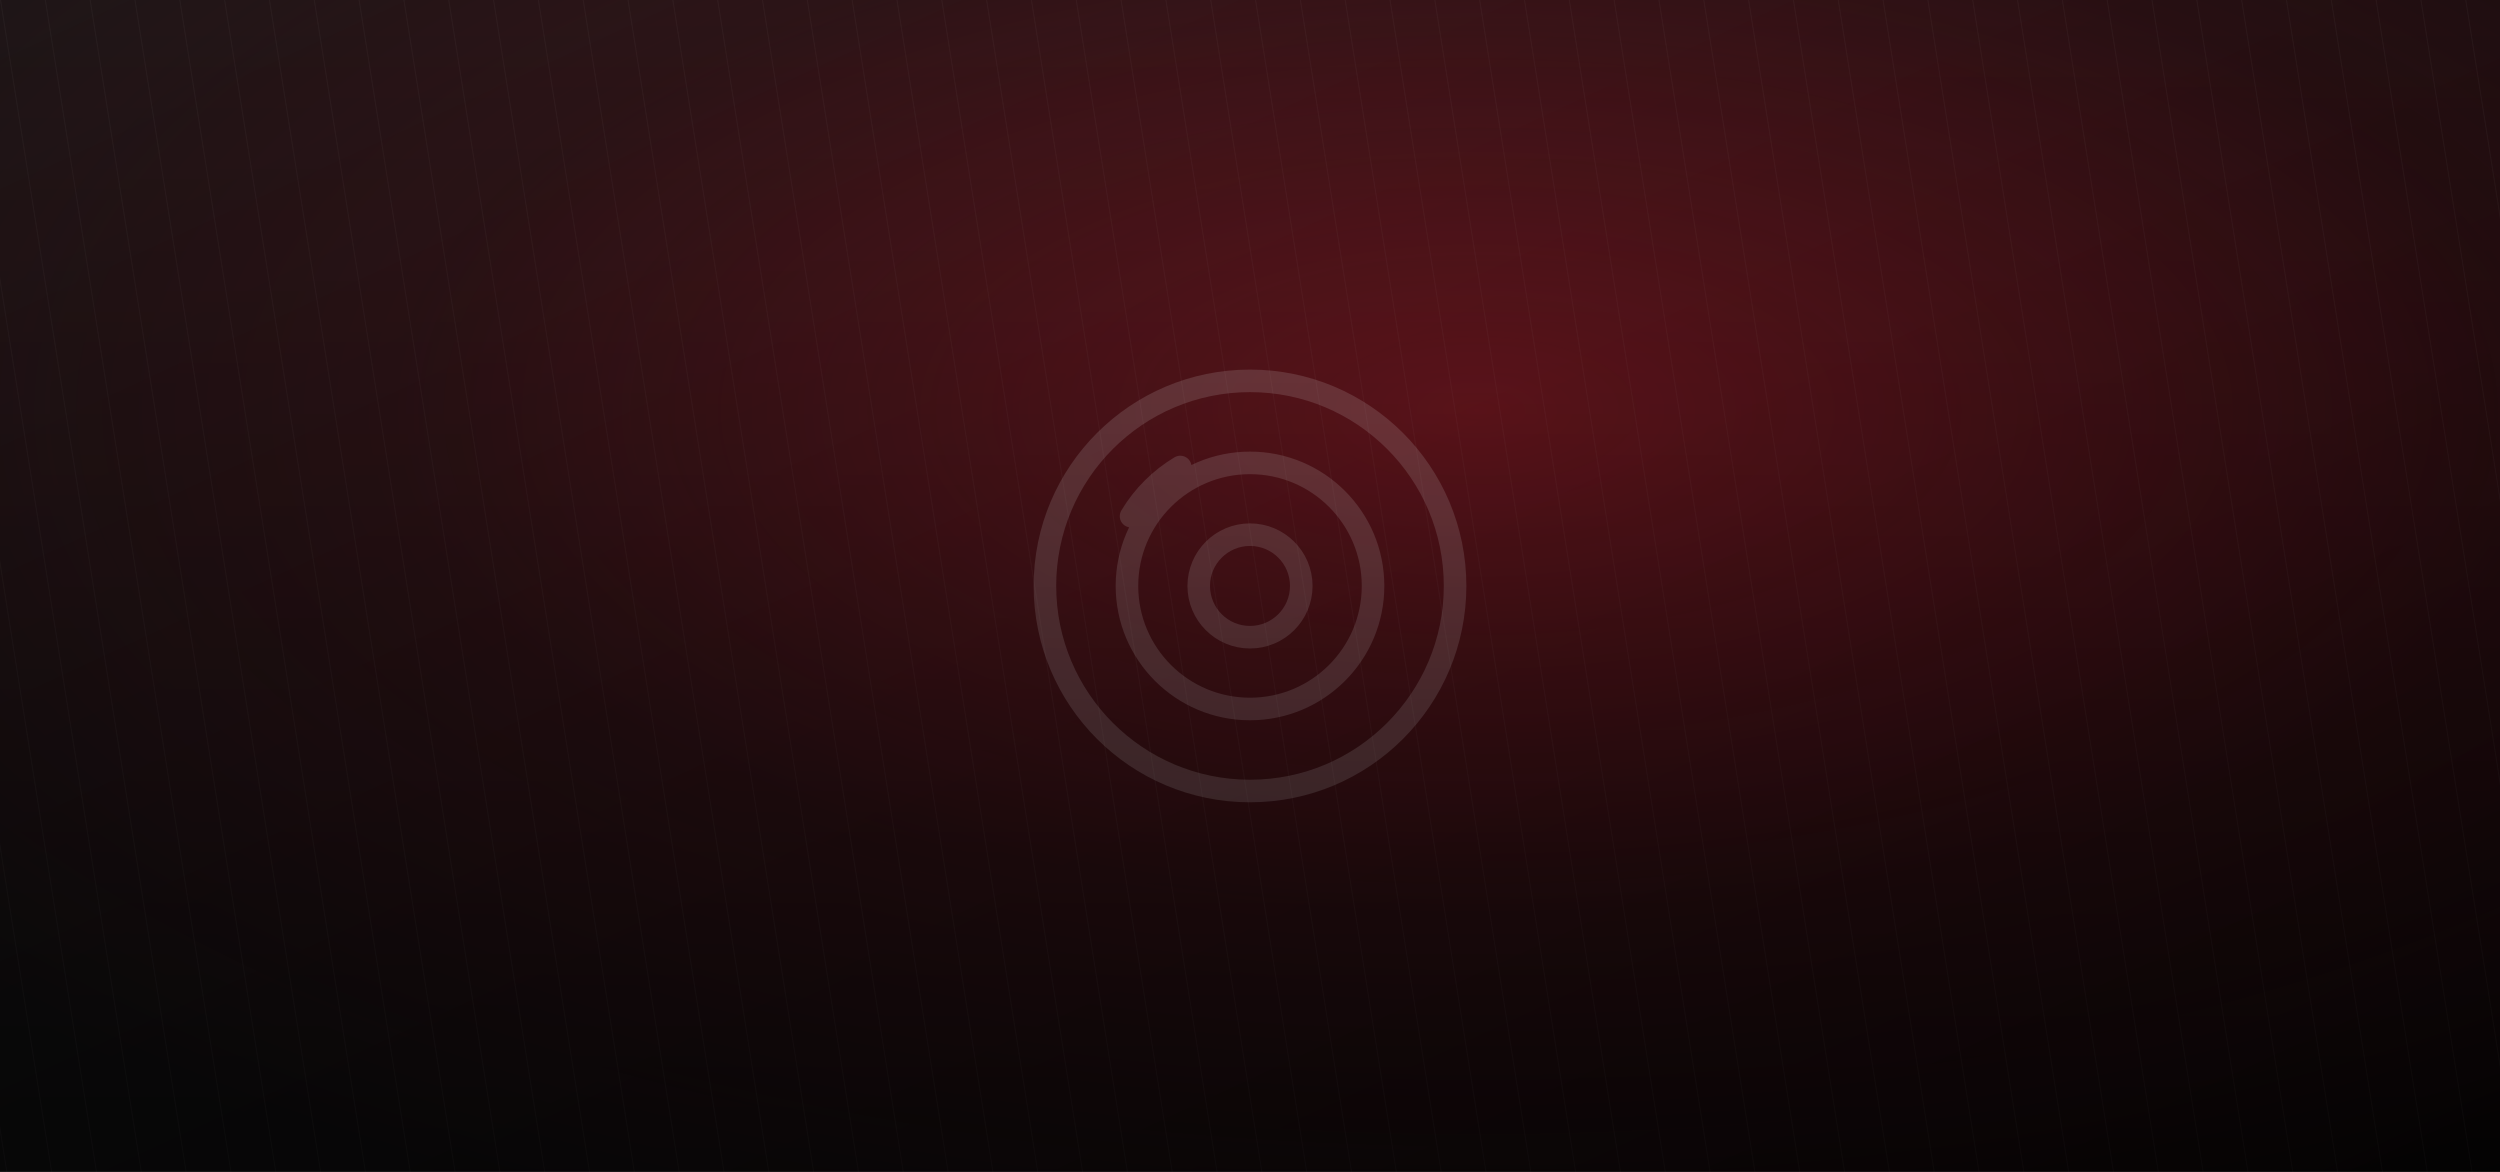
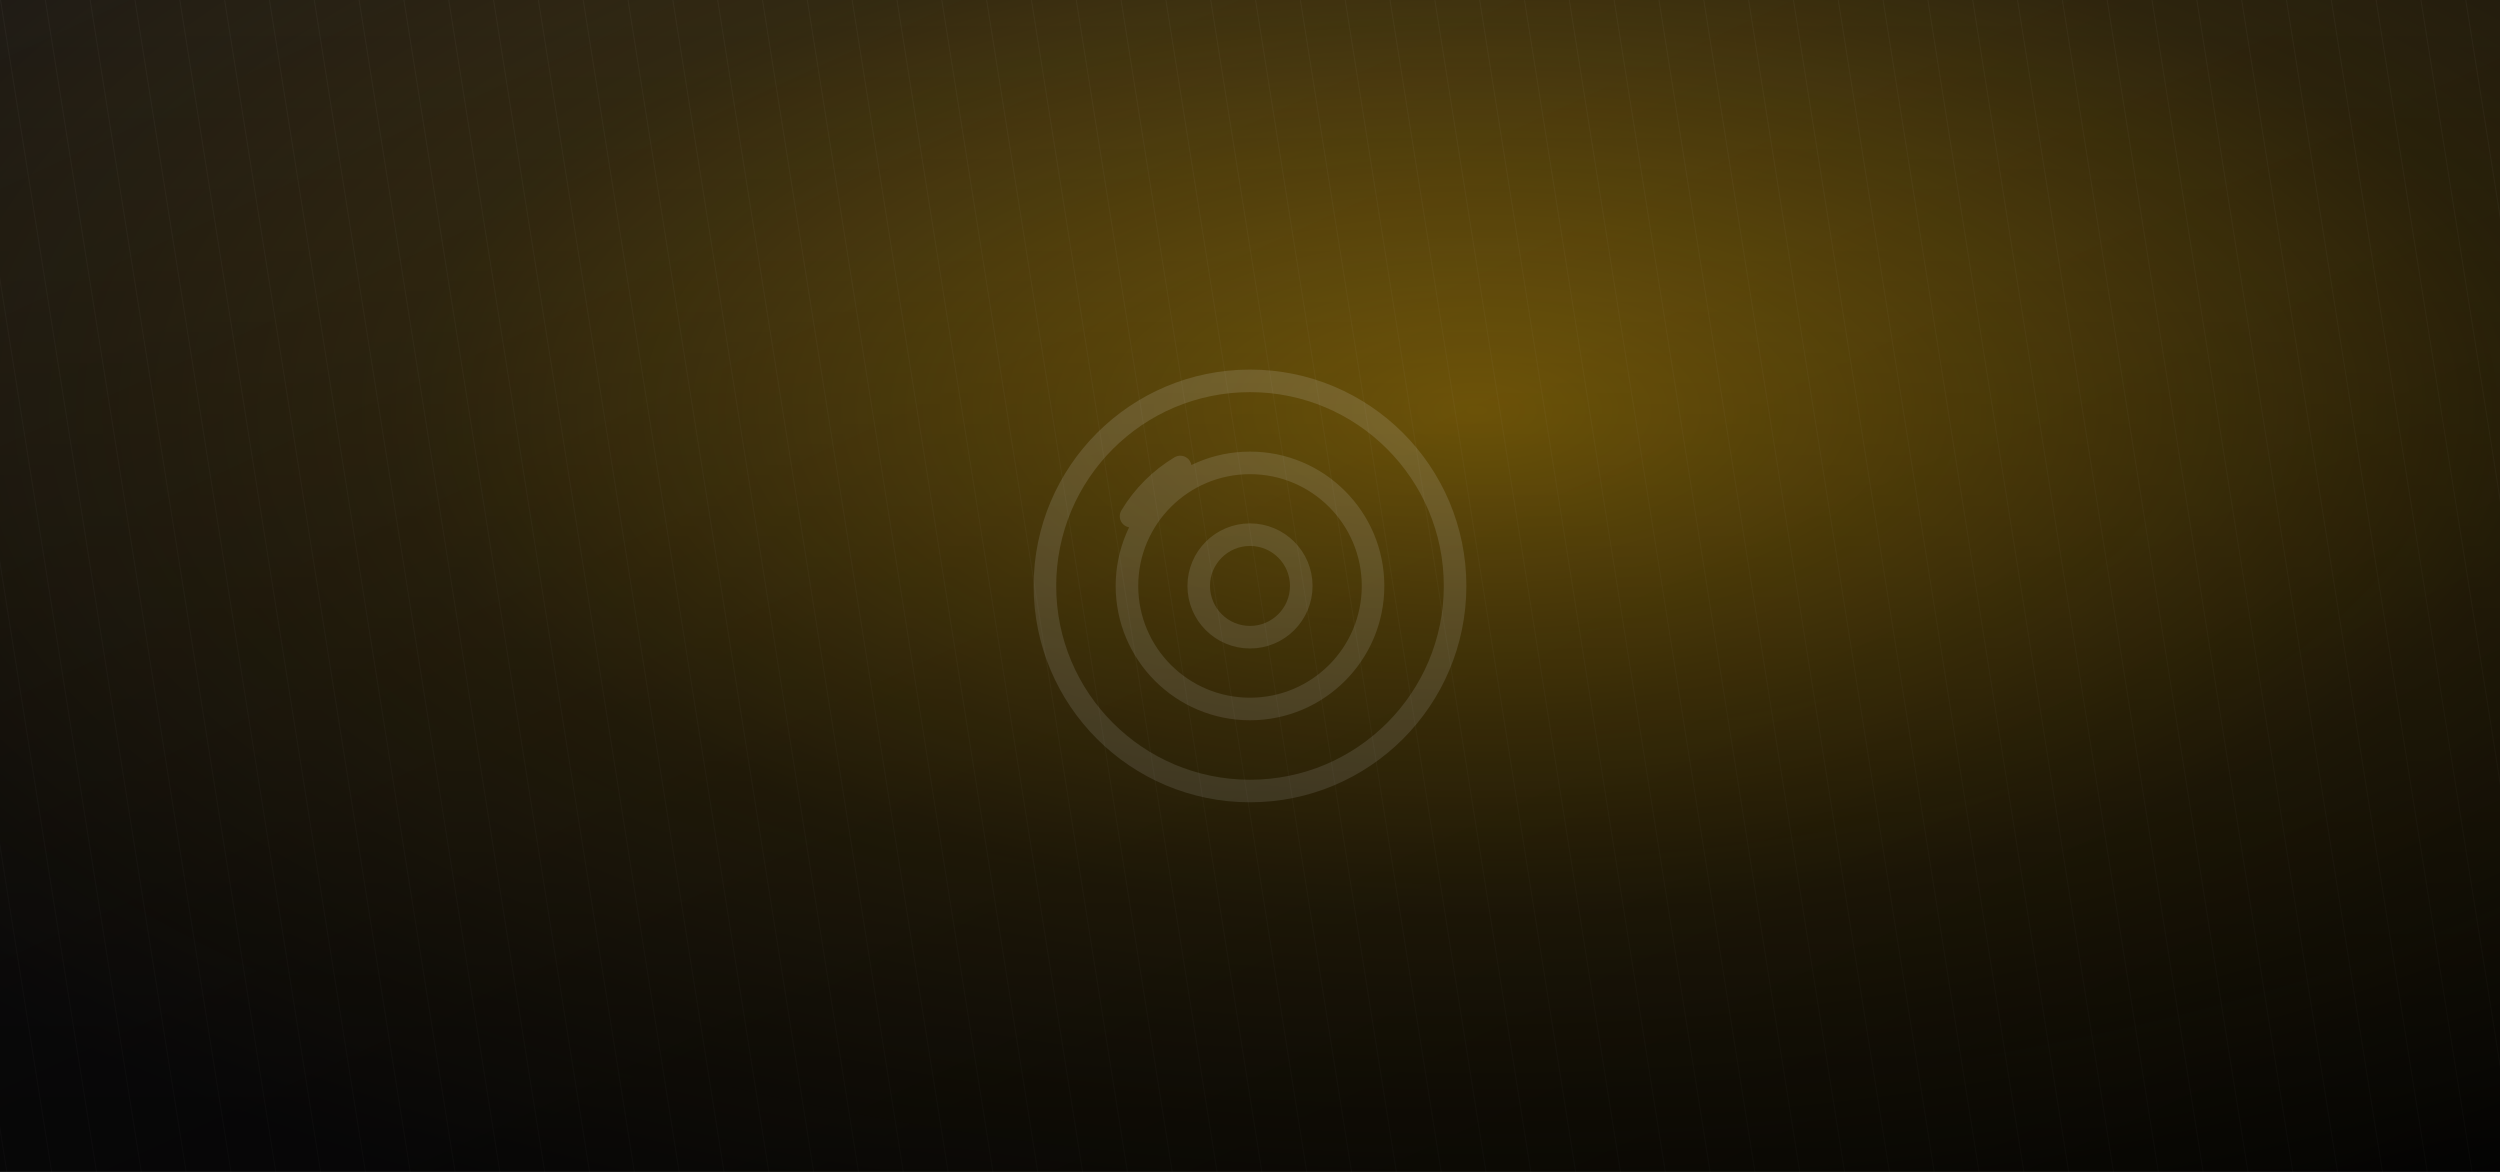
<svg xmlns="http://www.w3.org/2000/svg" viewBox="0 0 1920 900" width="1920" height="900" role="img" aria-hidden="true">
  <defs>
    <linearGradient id="base-hero-aperture-1" x1="0" y1="0" x2="1" y2="1">
      <stop offset="0" stop-color="#171516" />
      <stop offset="0.55" stop-color="#0C0B0C" />
      <stop offset="1" stop-color="#050505" />
    </linearGradient>
    <radialGradient id="glow-hero-aperture-1" cx="0.590" cy="0.350" r="0.78">
-       <stop offset="0" stop-color="#CF2030" stop-opacity="0.472" />
-       <stop offset="0.55" stop-color="#CF2030" stop-opacity="0.132" />
-       <stop offset="1" stop-color="#CF2030" stop-opacity="0" />
+       <stop offset="0" stop-color="#FFC107" stop-opacity="0.472" />
+       <stop offset="0.55" stop-color="#FFC107" stop-opacity="0.132" />
+       <stop offset="1" stop-color="#FFC107" stop-opacity="0" />
    </radialGradient>
    <pattern id="rule-hero-aperture-1" width="34" height="34" patternUnits="userSpaceOnUse" patternTransform="rotate(-9)">
      <line x1="0" y1="0" x2="0" y2="34" stroke="#ffffff" stroke-opacity="0.05" stroke-width="1" />
    </pattern>
    <linearGradient id="fade-hero-aperture-1" x1="0" y1="0" x2="0" y2="1">
      <stop offset="0" stop-color="#000" stop-opacity="0" />
      <stop offset="1" stop-color="#000" stop-opacity="0.45" />
    </linearGradient>
  </defs>
  <rect width="1920" height="900" fill="url(#base-hero-aperture-1)" />
  <rect width="1920" height="900" fill="url(#glow-hero-aperture-1)" />
  <rect width="1920" height="900" fill="url(#rule-hero-aperture-1)" />
  <g transform="translate(771.0 261.0) scale(15.75)" fill="none" stroke="#ffffff" stroke-opacity="0.16" stroke-width="1.1" stroke-linecap="round" stroke-linejoin="round">
    <path d="M12 22a10 10 0 1 0 0-20 10 10 0 0 0 0 20Z M12 18a6 6 0 1 0 0-12 6 6 0 0 0 0 12Z M12 14.5a2.5 2.5 0 1 0 0-5 2.5 2.5 0 0 0 0 5Z M8.6 6.2a7 7 0 0 0-2.4 2.4" />
  </g>
  <rect width="1920" height="900" fill="url(#fade-hero-aperture-1)" />
</svg>
